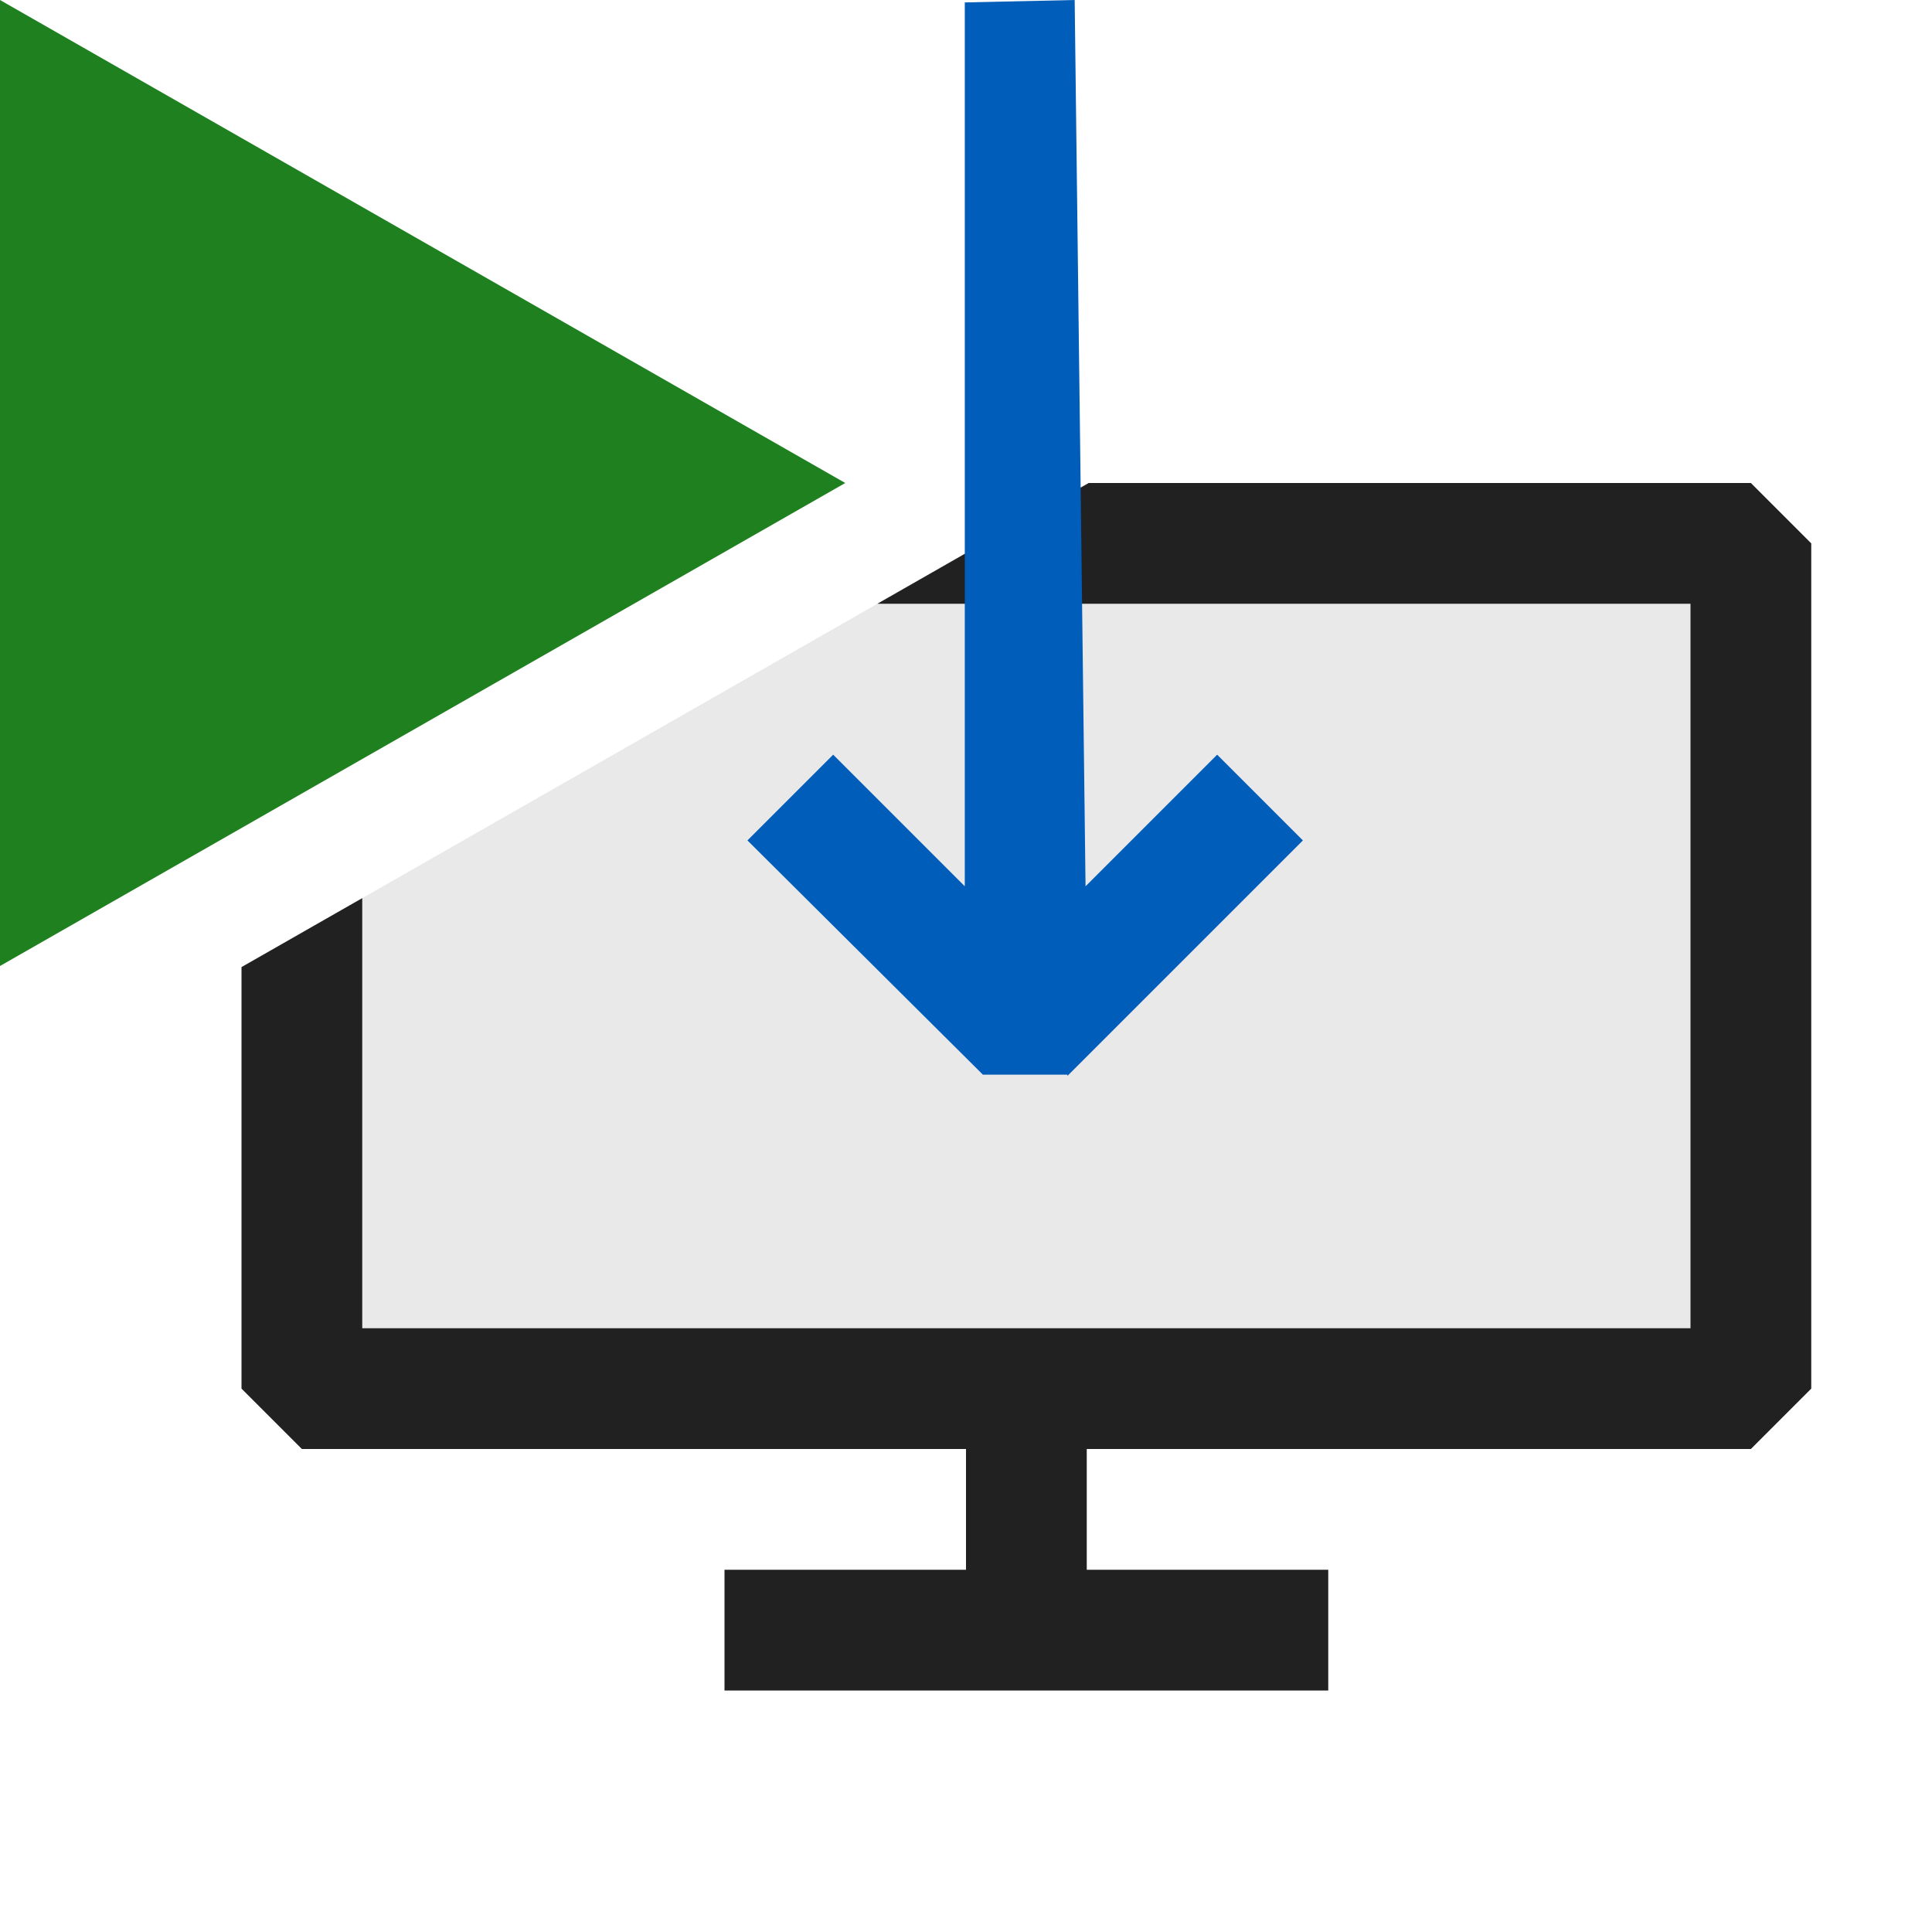
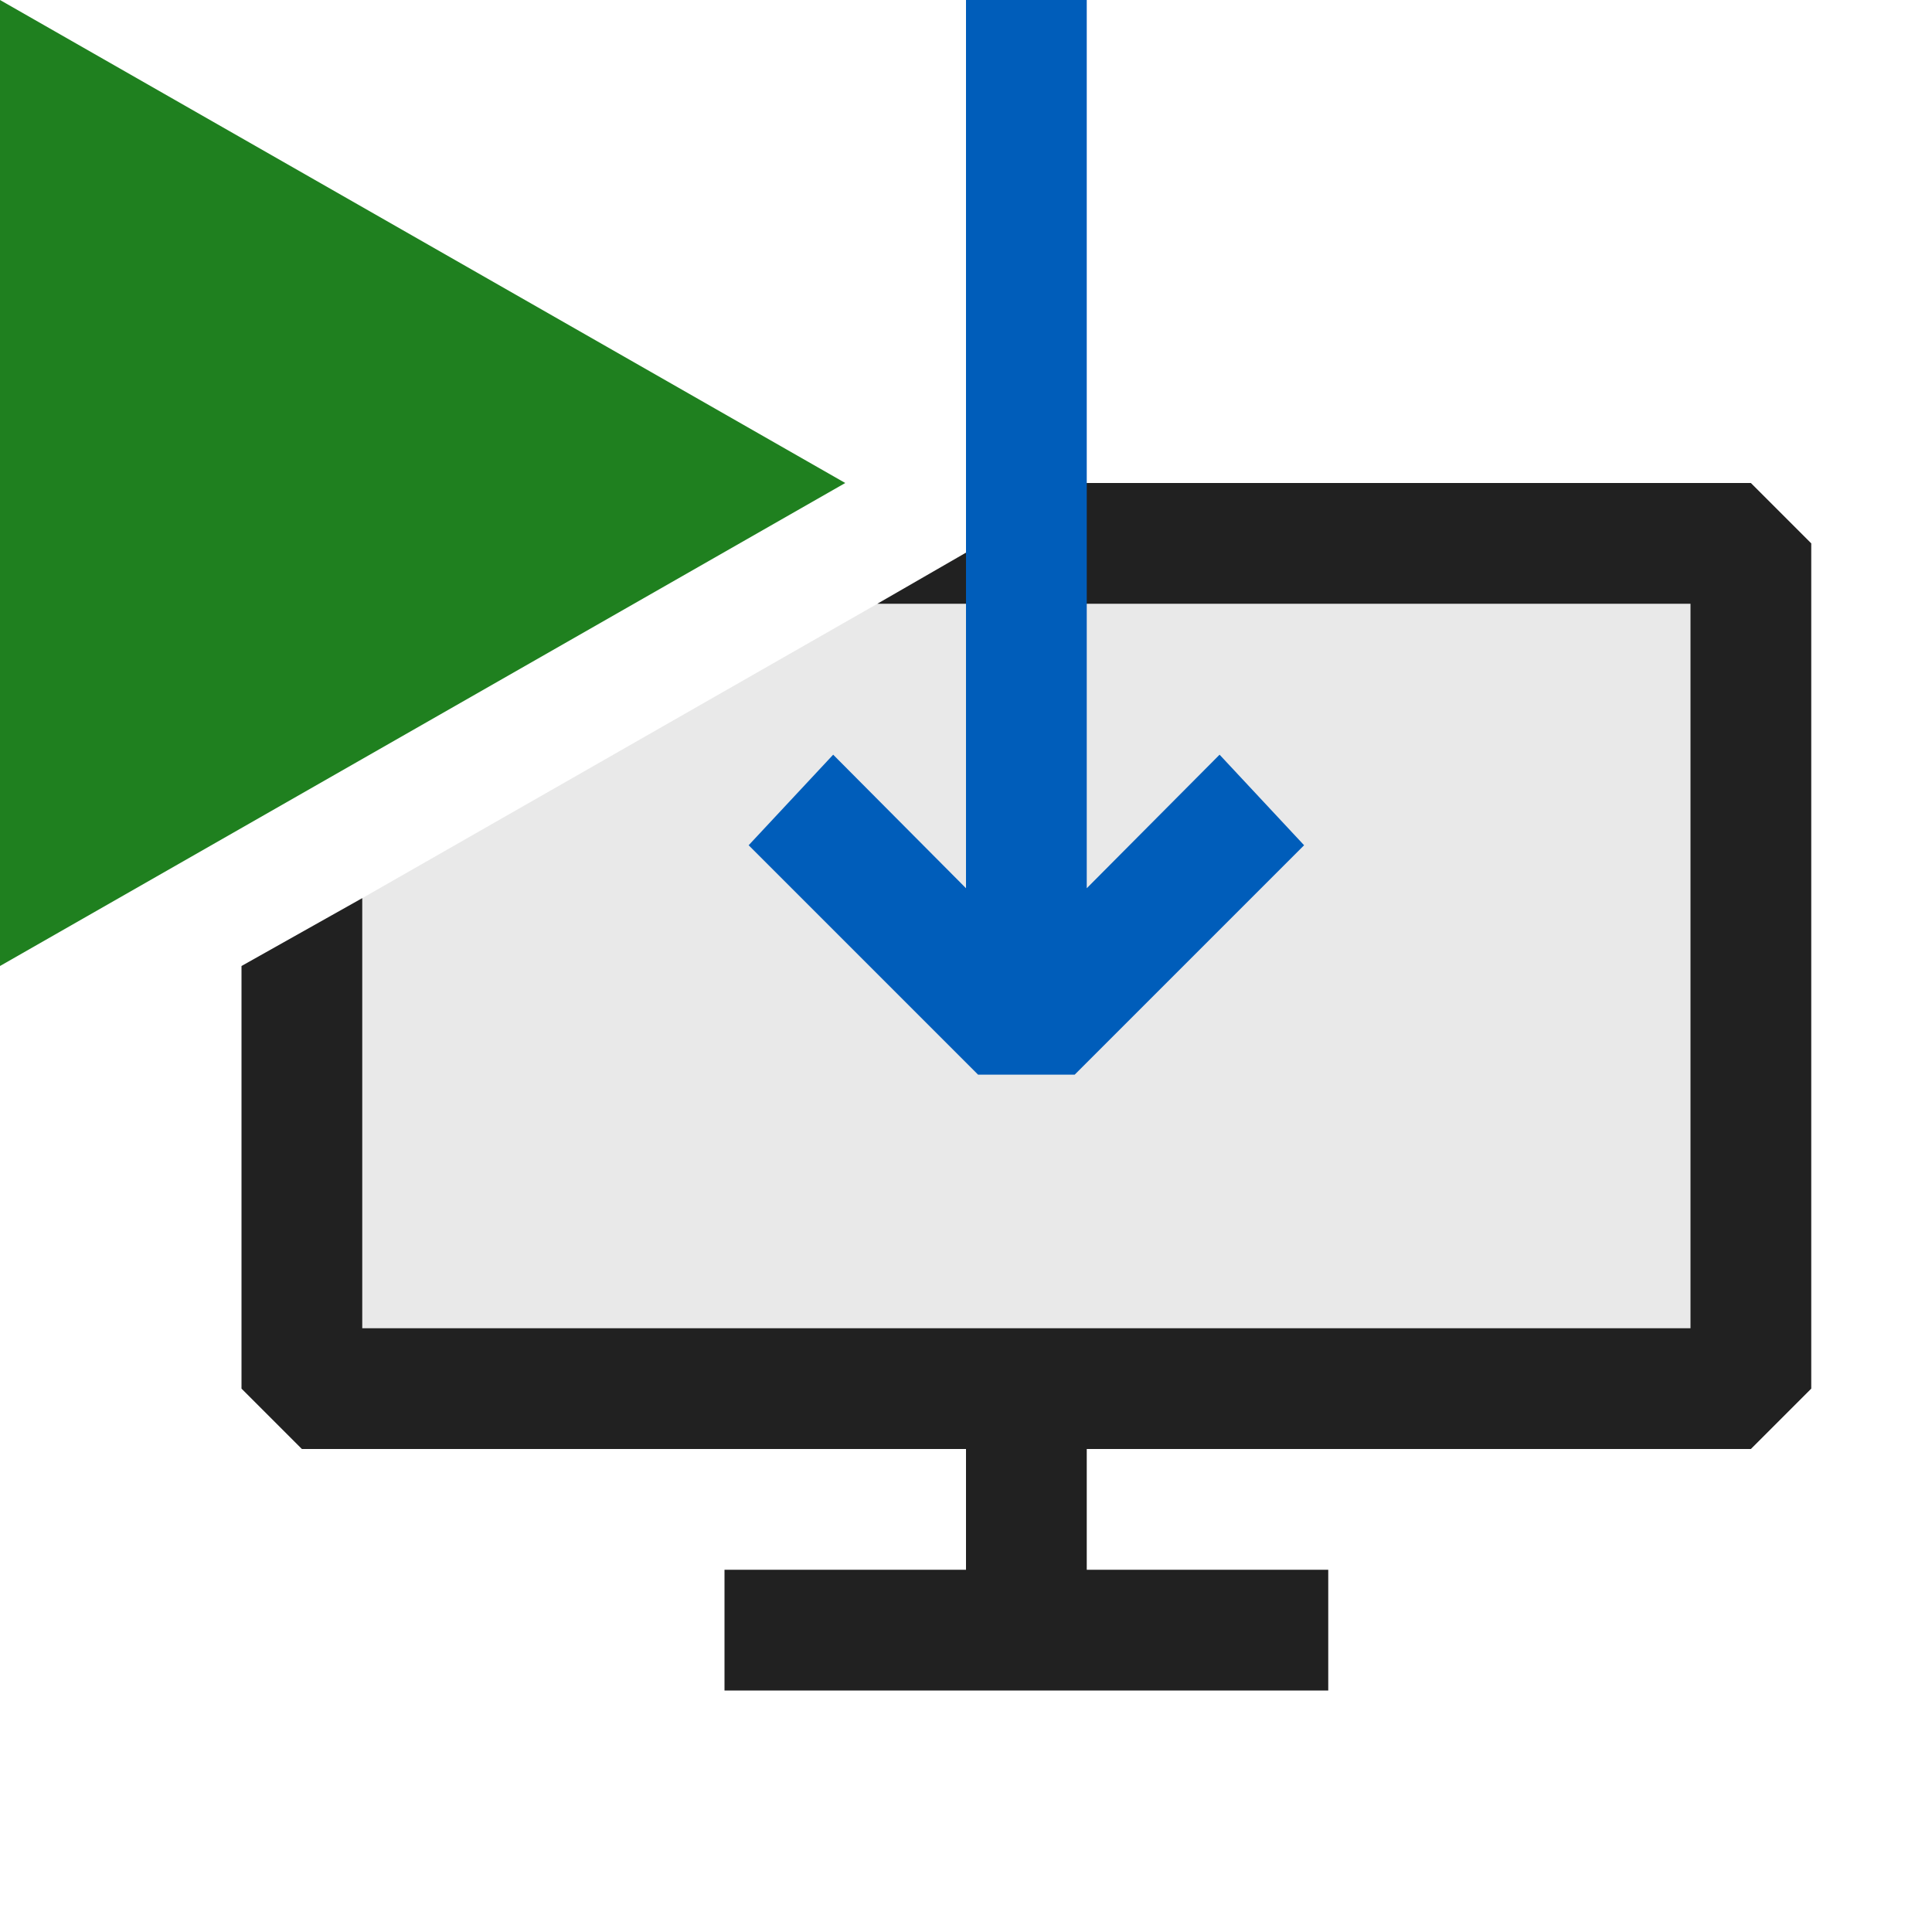
<svg xmlns="http://www.w3.org/2000/svg" width="16" height="16">
  <defs>
    <style>.canvas{fill: none; opacity: 0;}.light-defaultgrey-10{fill: #212121; opacity: 0.1;}.light-defaultgrey{fill: #212121; opacity: 1;}.light-green{fill: #1f801f; opacity: 1;}.light-blue{fill: #005dba; opacity: 1;}</style>
  </defs>
  <g id="canvas" class="canvas">
    <path class="canvas" d="M16,16H0V0H16Z" />
  </g>
  <g id="level-1">
    <path class="light-defaultgrey-10" d="M14.5,4.5v7H2.5V7.724L8.141,4.5Z" />
-     <path class="light-defaultgrey" d="M15,4.5v7l-.5.5H9v1h2v1H6V13H8V12H2.5L2,11.5V8.009l1-.571V11H14V5H7.266l1.75-1H14.5Z" />
+     <path class="light-defaultgrey" d="M15,4.5 v 7 L 14.5,12 H 9 v 1 h 2 v 1 H 6 V 13 H 8 V 12 H 2.5 L 2,11.5 V 8 L 3,7.438 V 11 H 14 V 5 H 7.266 L 9,4 h 5.5 z" />
    <path class="light-green" d="M7,4,0,8V0Z" />
-     <path class="light-blue" d="m8.84,8.9l-0.7,0l-1.95,-1.94l0.71,-0.71l1.09,1.09l0,-7.32l0.91,-0.02l0.09,7.34l1.09,-1.09l0.71,0.71l-1.95,1.95z" />
+     <path class="light-blue" d="M 8.9,8.9 H 8.1 L 6.2,7 6.9,6.25 8,7.356 8,0 H 9 V 7.356 L 10.1,6.25 10.8,7 Z" />
  </g>
</svg>
